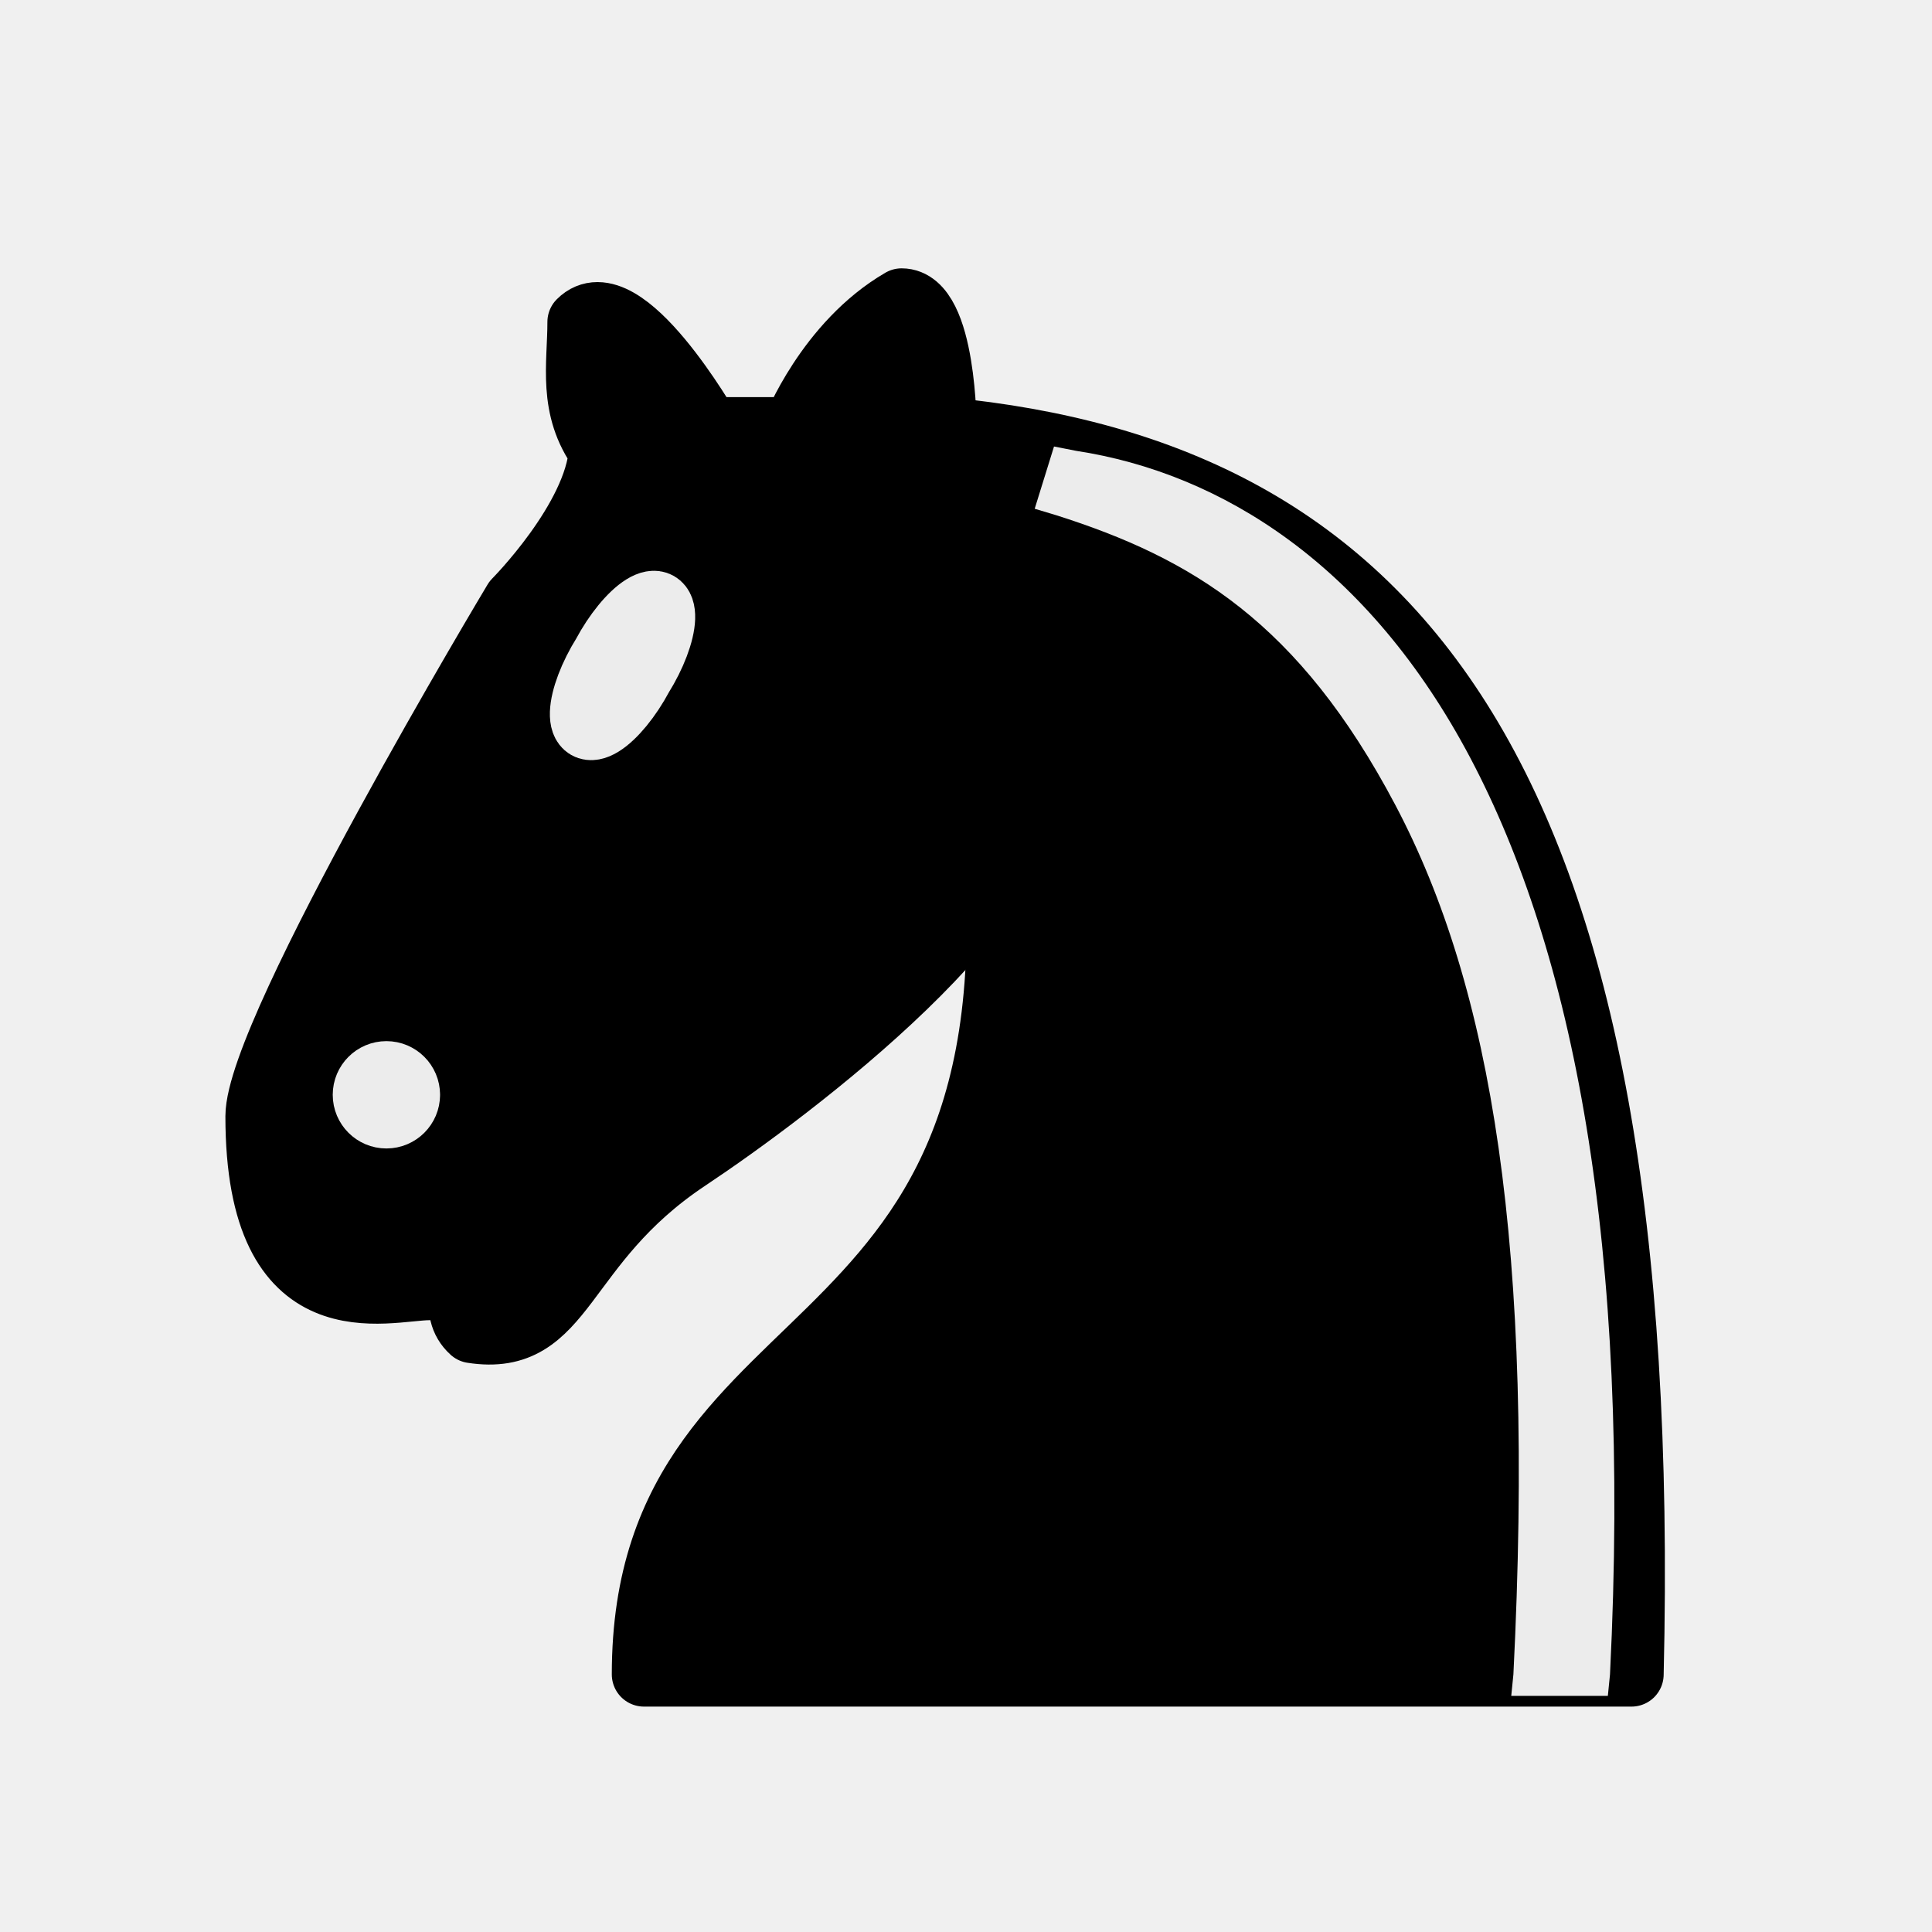
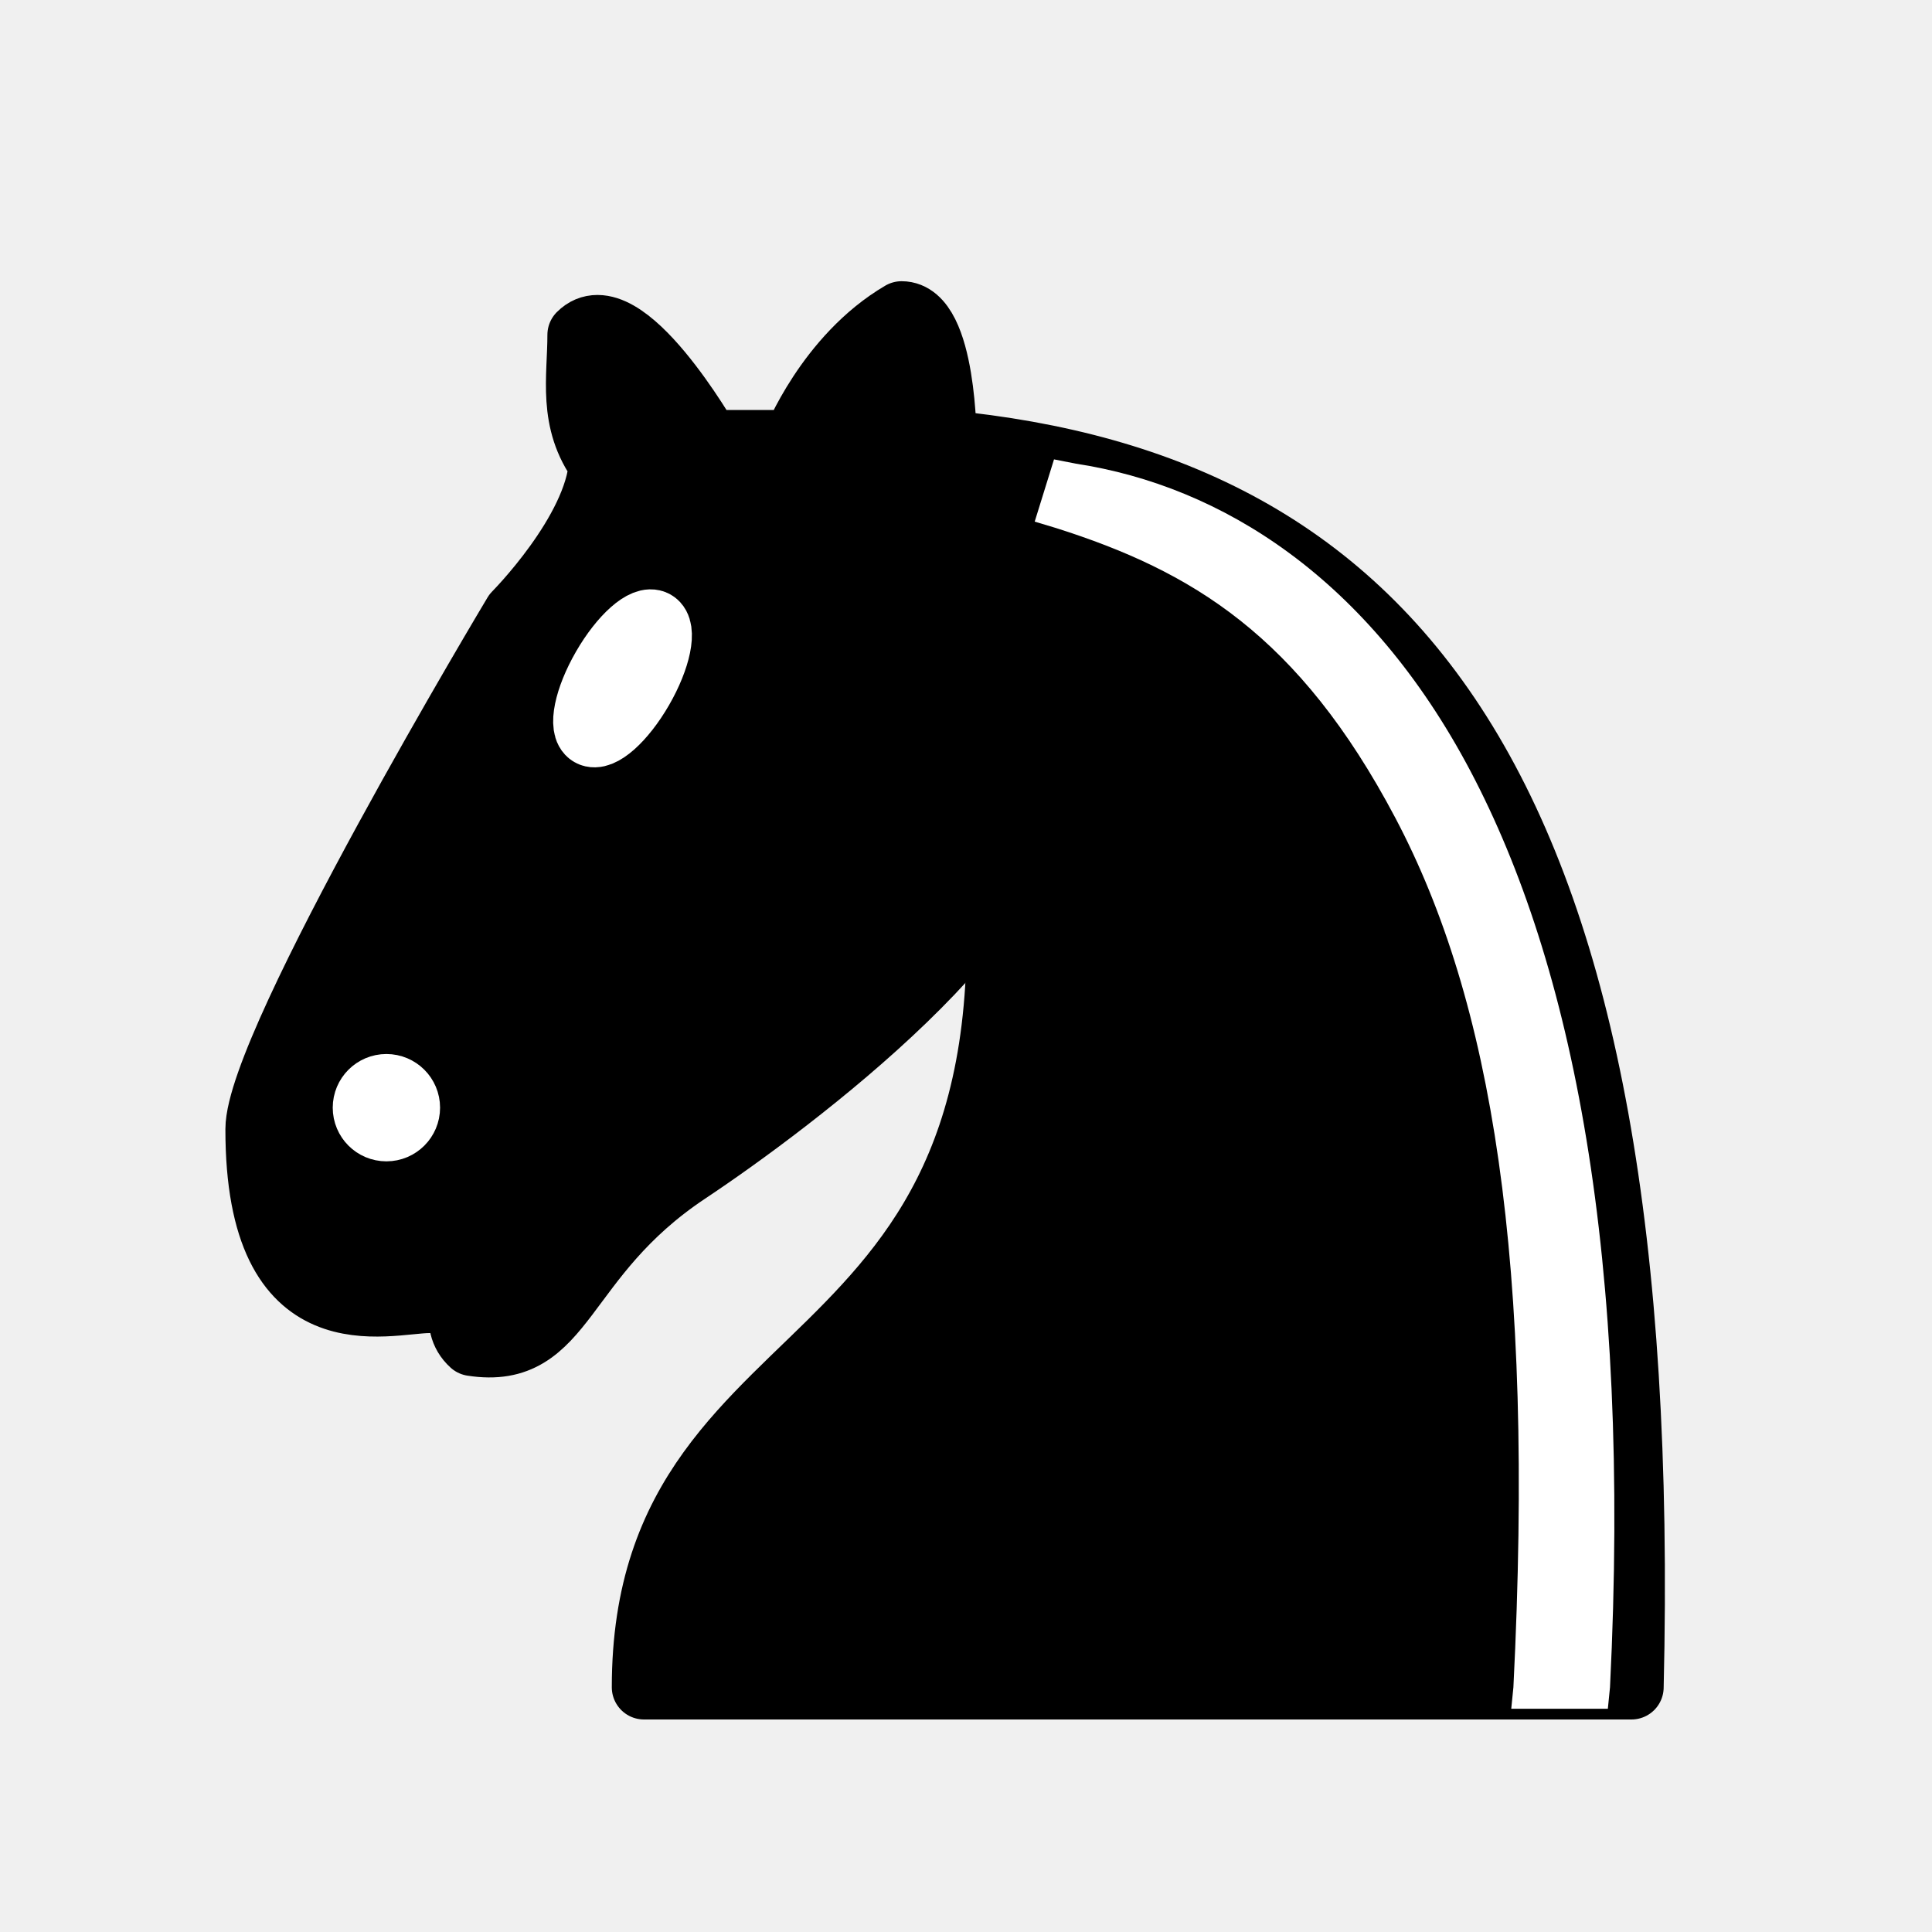
- <svg xmlns="http://www.w3.org/2000/svg" style="color-scheme:light only" width="45" height="45" viewBox="0 0 45 45">
-   <g fill="none" fill-rule="evenodd" stroke="#000" stroke-linecap="round" stroke-linejoin="round" stroke-width="1.5">
-     <path fill="#000" d="M22 10c10.5 1 16.5 8 16 29H15c0-9 10-6.5 8-21" />
-     <path fill="#000" d="M24 18c.38 2.91-5.55 7.37-8 9-3 2-2.82 4.34-5 4-1.04-.94 1.41-3.04 0-3-1 0 .19 1.23-1 2-1 0-4 1-4-4 0-2 6-12 6-12s1.89-1.9 2-3.5c-.73-1-.5-2-.5-3 1-1 3 2.5 3 2.5h2s.78-2 2.5-3c1 0 1 3 1 3" />
-     <path fill="#ececec" stroke="#ececec" d="M9.5 25.5a.5.5 0 1 1-1 0 .5.5 0 1 1 1 0m5.43-9.75a.5 1.5 30 1 1-.86-.5.5 1.5 30 1 1 .86.5" />
-     <path fill="#ececec" stroke="none" d="m24.55 10.4-.45 1.45.5.15c3.15 1 5.65 2.49 7.9 6.75S35.75 29.06 35.25 39l-.05.5h2.25l.05-.5c.5-10.06-.88-16.85-3.25-21.34s-5.79-6.64-9.19-7.16z" />
+ <svg xmlns="http://www.w3.org/2000/svg" version="1.1" width="45" height="45">
+   <g style="opacity:1; fill:none; fill-opacity:1; fill-rule:evenodd; stroke:#000000; stroke-width:1.5; stroke-linecap:round;stroke-linejoin:round;stroke-miterlimit:4; stroke-dasharray:none; stroke-opacity:1;" transform="translate(0,0.3)">
+     <path d="M 22,10 C 32.5,11 38.5,18 38,39 L 15,39 C 15,30 25,32.5 23,18" style="fill:#000000; stroke:#000000;" />
+     <path d="M 24,18 C 24.38,20.91 18.45,25.37 16,27 C 13,29 13.18,31.34 11,31 C 9.958,30.06 12.41,27.96 11,28 C 10,28 11.19,29.23 10,30 C 9,30 5.997,31 6,26 C 6,24 12,14 12,14 C 12,14 13.89,12.1 14,10.5 C 13.27,9.506 13.5,8.5 13.5,7.5 C 14.5,6.5 16.5,10 16.5,10 L 18.5,10 C 18.5,10 19.28,8.008 21,7 C 22,7 22,10 22,10" style="fill:#000000; stroke:#000000;" />
+     <path d="M 9.5 25.5 A 0.5 0.5 0 1 1 8.5,25.5 A 0.5 0.5 0 1 1 9.5 25.5 z" style="fill:#ffffff; stroke:#ffffff;" />
+     <path d="M 15 15.5 A 0.5 1.5 0 1 1  14,15.5 A 0.5 1.5 0 1 1  15 15.5 z" transform="matrix(0.866,0.5,-0.5,0.866,9.693,-5.173)" style="fill:#ffffff; stroke:#ffffff;" />
+     <path d="M 24.55,10.4 L 24.1,11.85 L 24.6,12 C 27.75,13 30.25,14.49 32.5,18.75 C 34.75,23.01 35.75,29.06 35.25,39 L 35.2,39.5 L 37.45,39.5 L 37.5,39 C 38,28.94 36.62,22.15 34.25,17.66 C 31.88,13.17 28.46,11.02 25.06,10.5 L 24.55,10.4 z " style="fill:#ffffff; stroke:none;" />
  </g>
</svg>
